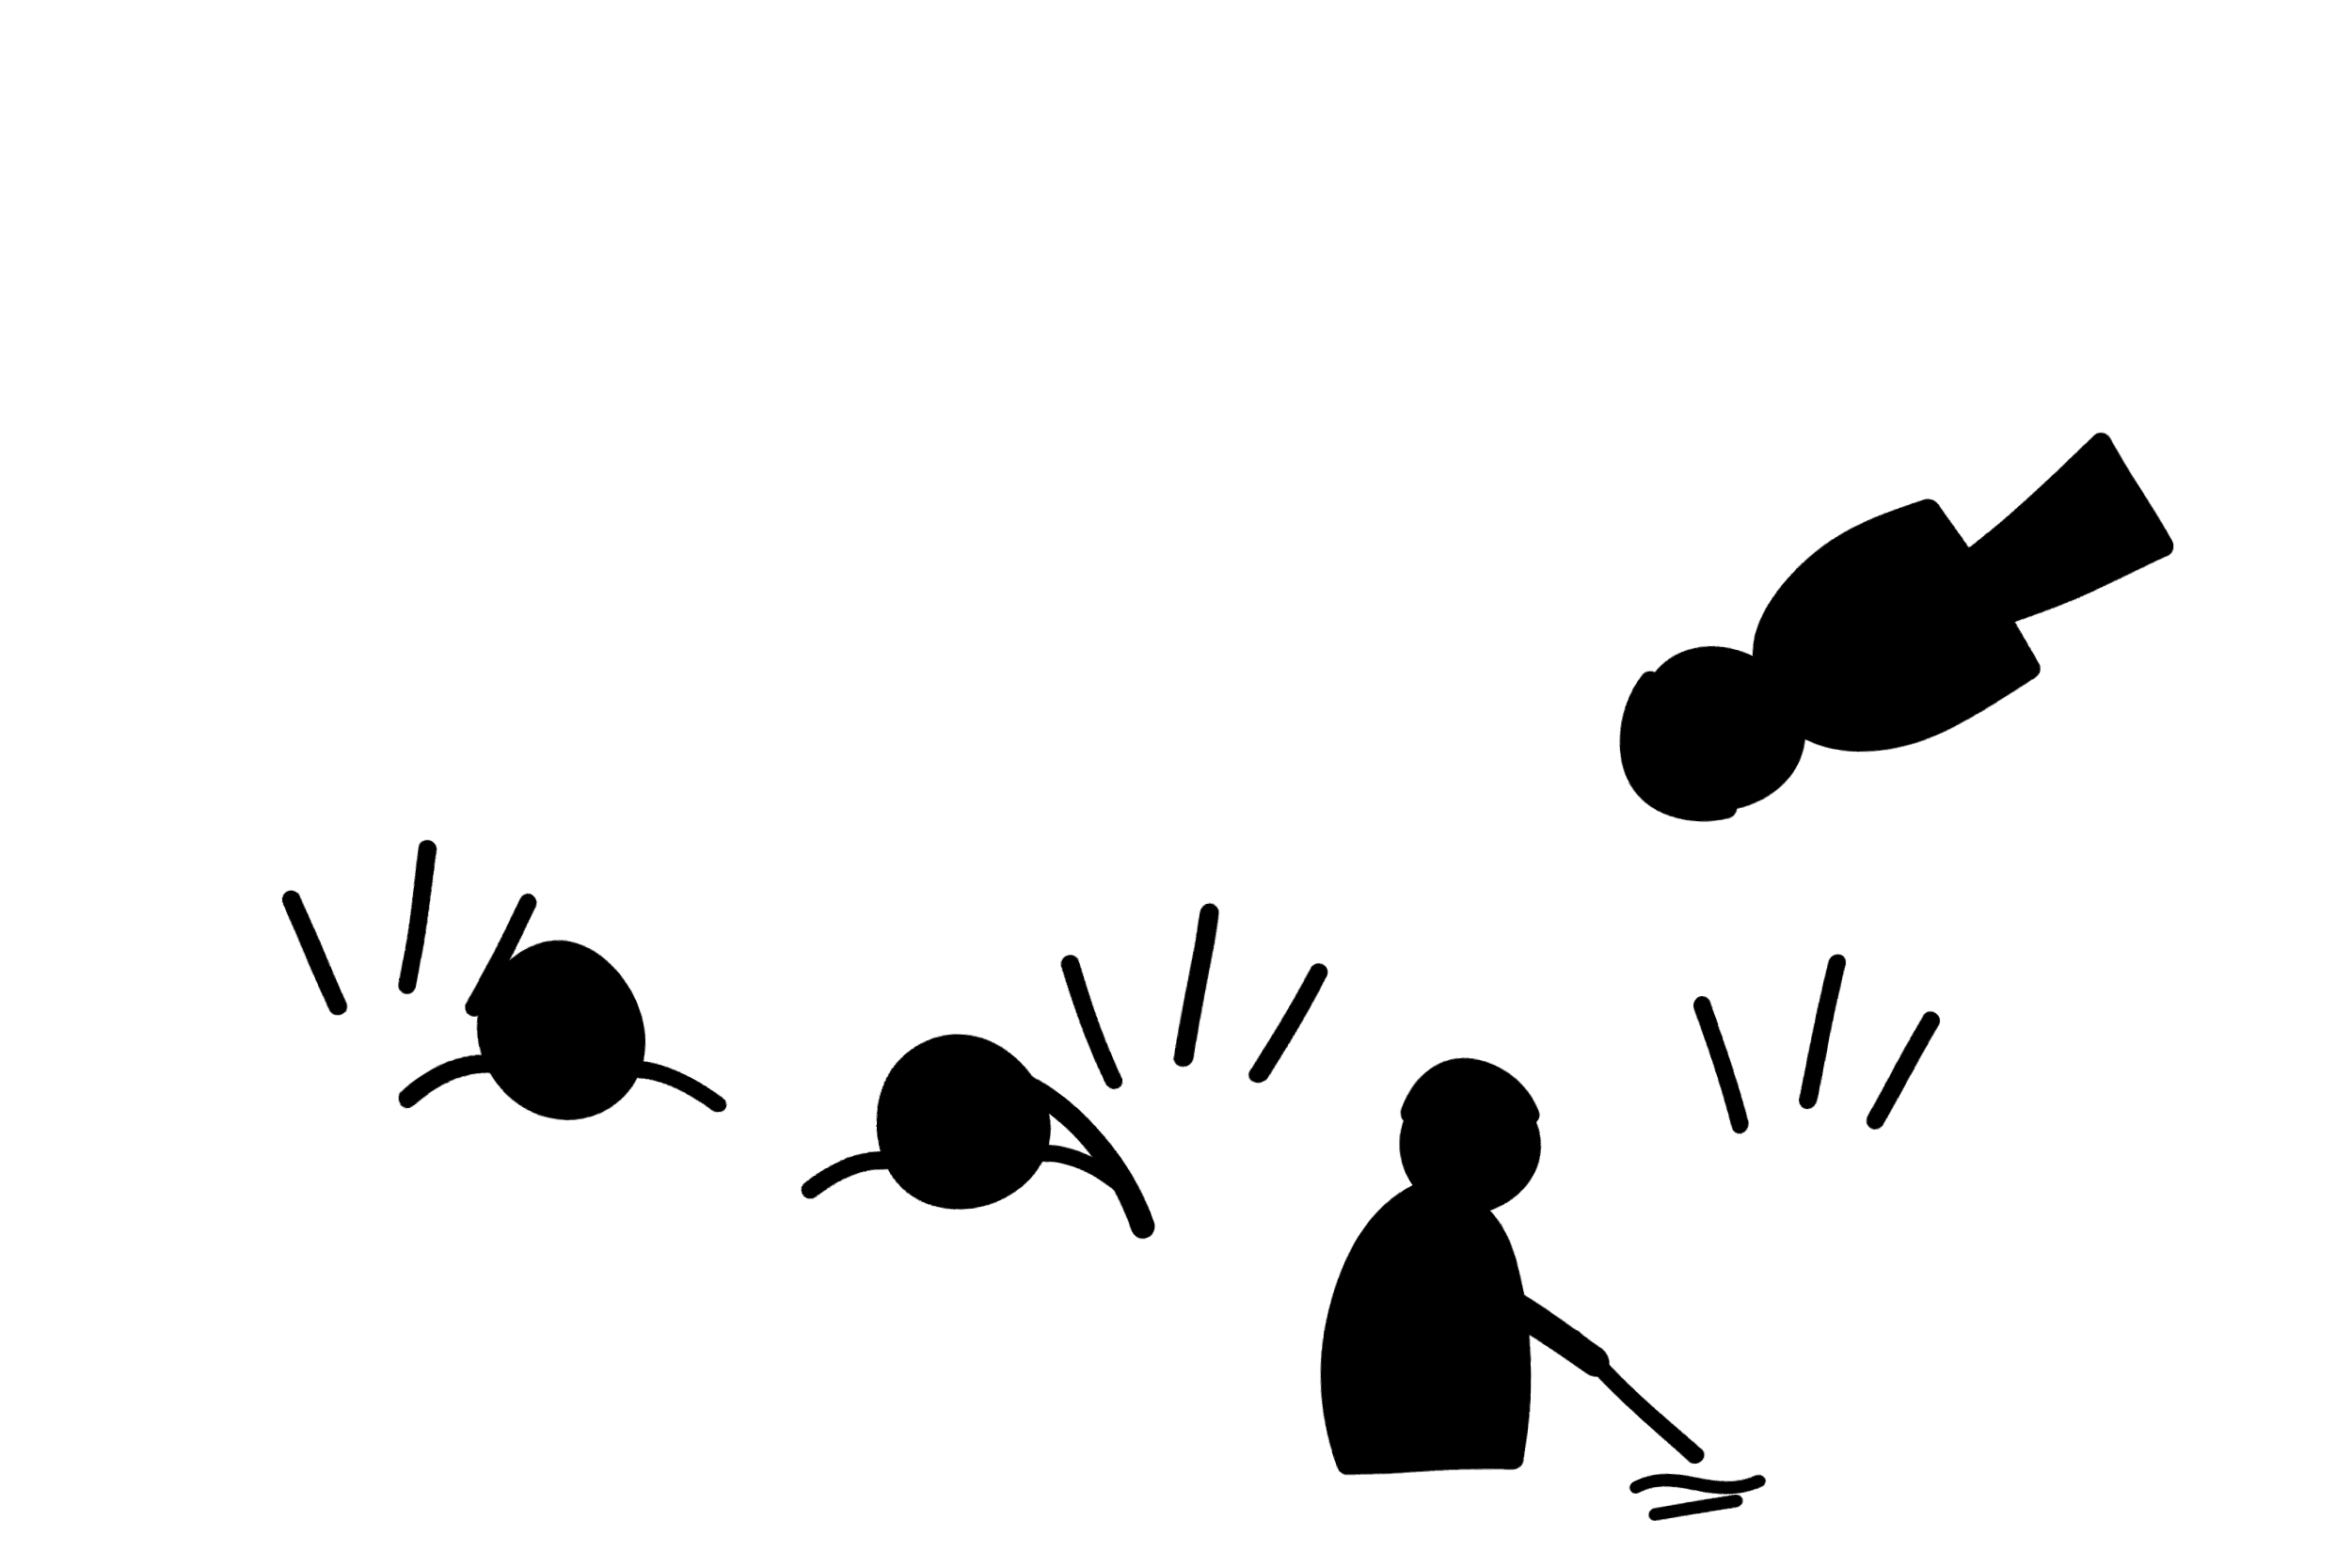
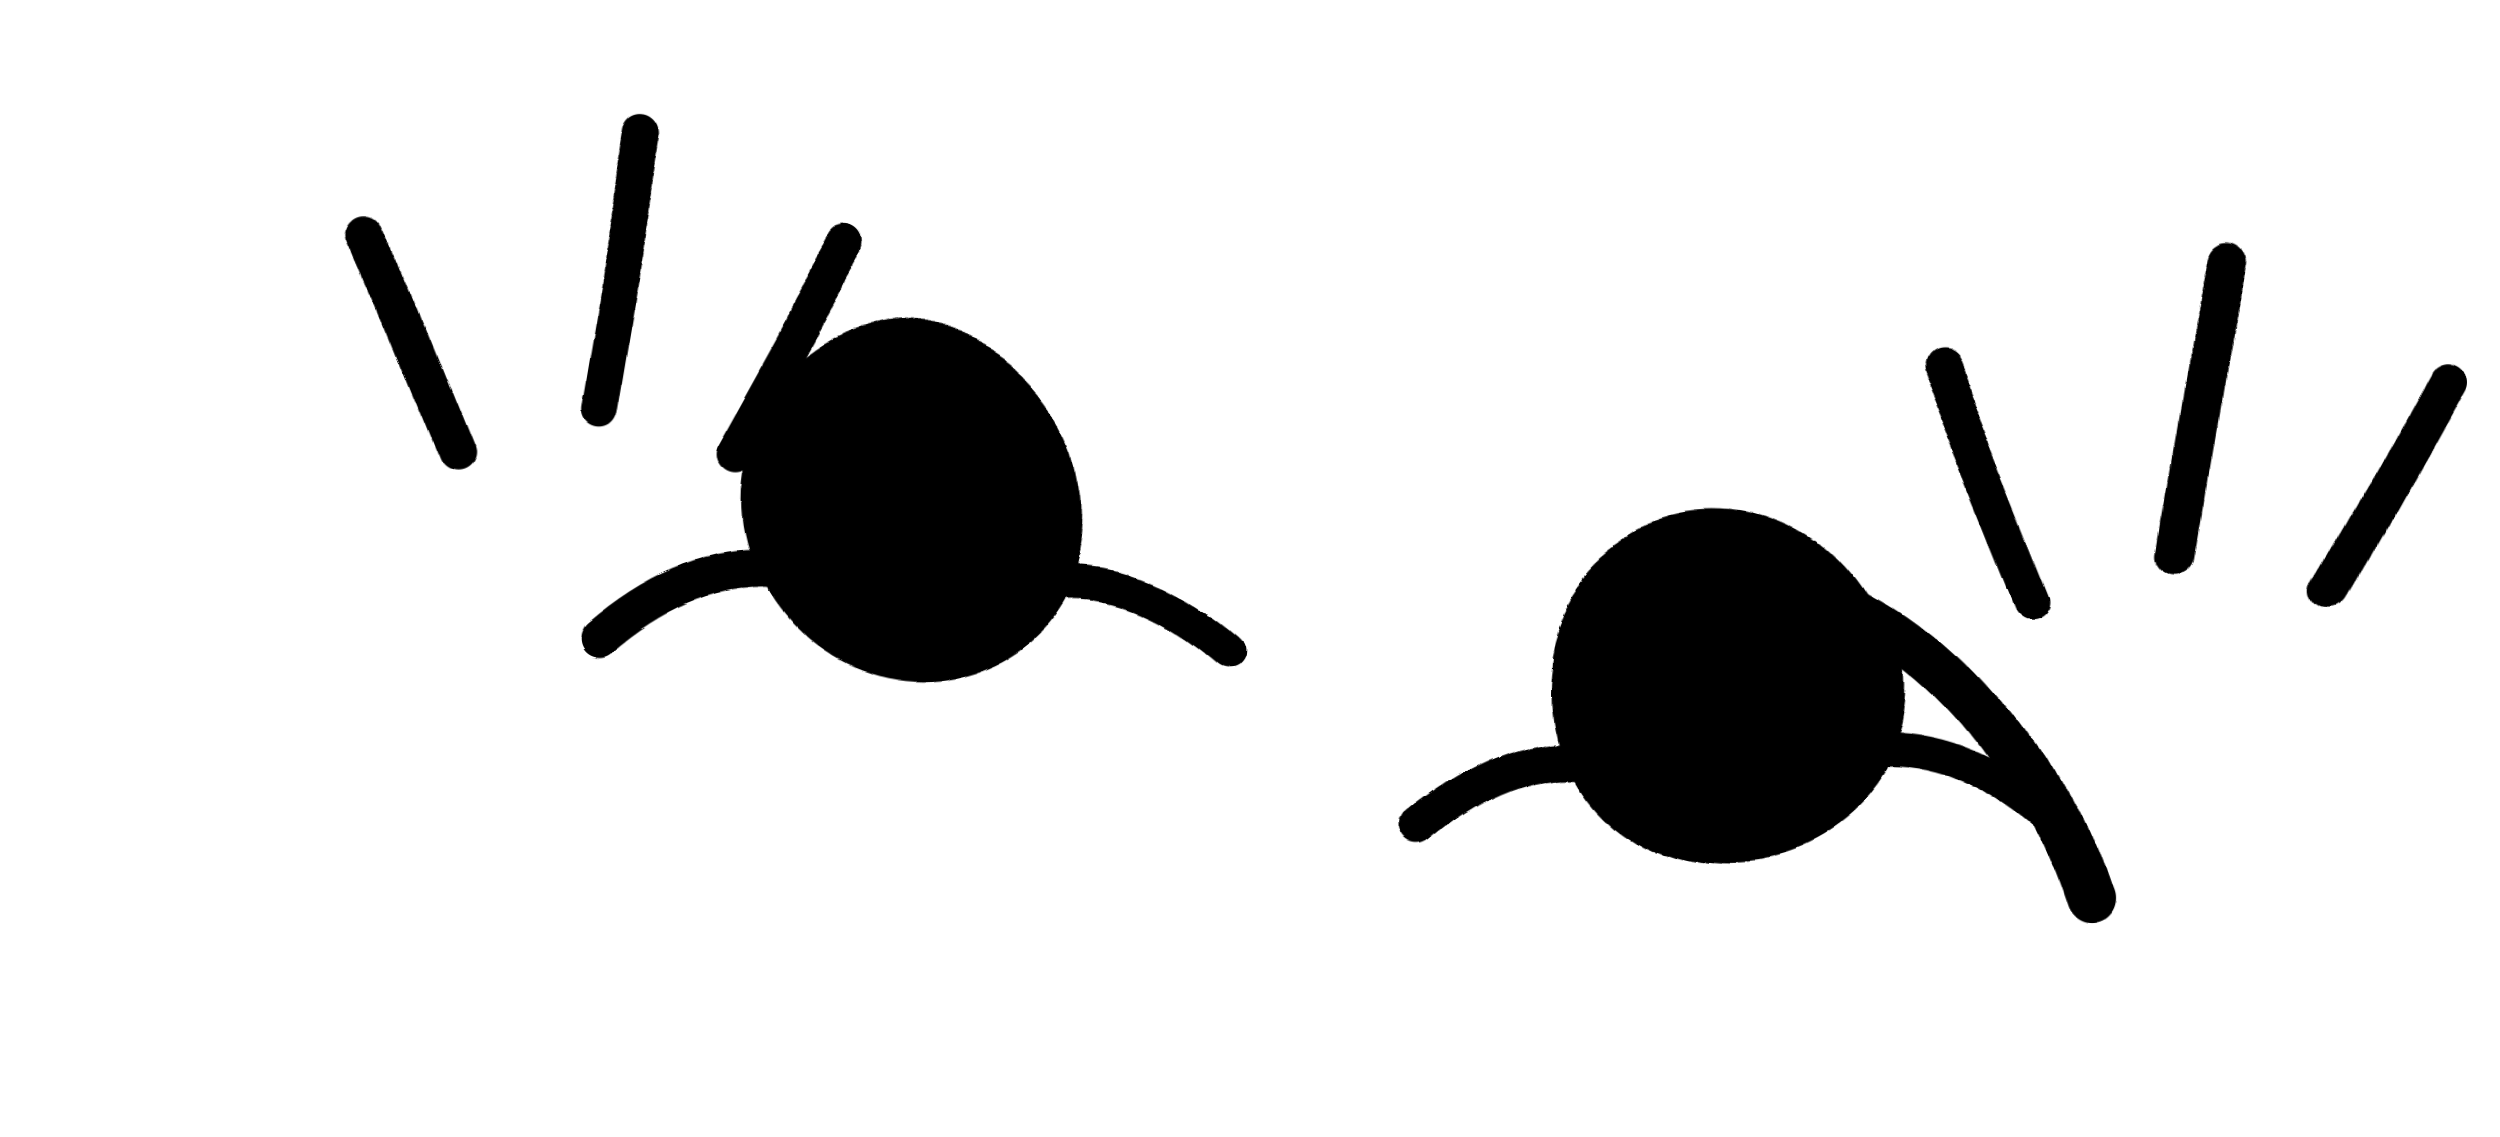
- <svg xmlns="http://www.w3.org/2000/svg" width="210" height="140" viewBox="120 200 210 140">
+ <svg xmlns="http://www.w3.org/2000/svg" width="110" height="50" viewBox="130 270 110 50">
  <defs>
    <filter id="ink" filterUnits="userSpaceOnUse" x="-60" y="-60" width="520" height="980">
      <feTurbulence type="fractalNoise" baseFrequency="0.035" numOctaves="2" seed="7" result="n" />
      <feDisplacementMap in="SourceGraphic" in2="n" scale="3.2" xChannelSelector="R" yChannelSelector="G" />
    </filter>
    <pattern id="hatch" width="7" height="7" patternUnits="userSpaceOnUse" patternTransform="rotate(-35)">
      <line x1="0" y1="0" x2="0" y2="7" stroke="#000000" stroke-width="1.5" />
    </pattern>
    <pattern id="hatchDense" width="4" height="4" patternUnits="userSpaceOnUse" patternTransform="rotate(-35)">
      <line x1="0" y1="0" x2="0" y2="4" stroke="#000000" stroke-width="1.7" />
    </pattern>
    <pattern id="hatchNight" width="3" height="3" patternUnits="userSpaceOnUse" patternTransform="rotate(-35)">
      <line x1="0" y1="0" x2="0" y2="3" stroke="#000000" stroke-width="1.9" />
    </pattern>
    <pattern id="water" width="9" height="5" patternUnits="userSpaceOnUse">
      <line x1="0" y1="2.5" x2="5" y2="2.5" stroke="#000000" stroke-width="1.3" />
    </pattern>
  </defs>
  <g filter="url(#ink)" stroke="#000000" stroke-linecap="round" stroke-linejoin="round">
-     <g transform="rotate(-120 300 250)">
-       <g stroke-width="2">
-         <path d="M294.5 262.0L296.7 244.4L300.0 244.4L300.0 262.0ZM305.5 262.0L302.2 244.4L298.9 244.4L300.0 262.0Z" fill="#000000" />
-         <path d="M291.2 245.5C290.1 235.6 292.3 227.9 296.7 225.7H303.3C307.7 227.9 309.9 235.6 308.8 245.5Z" fill="#000000" />
-         <circle cx="300" cy="219.1" r="6.6" fill="#000000" />
-         <path d="M293.4 215.8c2.2 -6.6 11.0 -6.6 13.2 0" fill="#000000" />
-       </g>
-     </g>
    <circle cx="170" cy="292" r="7" fill="#000000" stroke-width="1.6" />
    <path d="M156 298q7 -6 14 0q7 -6 14 0" fill="none" stroke-width="1.6" />
    <circle cx="206" cy="300" r="7" fill="#000000" stroke-width="1.6" />
    <path d="M192 306q7 -6 14 0q7 -6 14 0" fill="none" stroke-width="1.6" />
    <path d="M210 296c6 2 10 8 12 14" fill="none" stroke-width="2.2" />
    <path d="M150 290l-4 -10M156 288l2 -12M162 290l5 -9" fill="none" stroke-width="1.6" />
    <path d="M220 296l-4 -10M226 294l2 -12M232 296l5 -9" fill="none" stroke-width="1.6" />
-     <path d="M276 300l-4 -10M282 298l2 -12M288 300l5 -9" fill="none" stroke-width="1.6" />
-     <g stroke-width="2">
-       <path d="M241.0 330.0C237.4 321.0 239.2 310.2 246.4 306.6C253.6 306.6 257.2 315.6 255.4 330.0Z" fill="#000000" />
-       <circle cx="250.9" cy="302.1" r="5.4" fill="#000000" />
-       <path d="M245.5 299.4c1.8 -5.4 9.0 -5.4 10.8 0" fill="#000000" />
-       <path d="M253.6 315.6L262.6 321.0" fill="none" stroke-width="2.7" />
-       <path d="M260.8 319.2L271.6 330.0" fill="none" stroke-width="1.6" />
-       <path d="M266.2 332.7c3.6 -1.8 7.2 1.8 10.8 0M268.0 335.4l7.2 -0.9" fill="none" stroke-width="1.2" />
-     </g>
  </g>
</svg>
